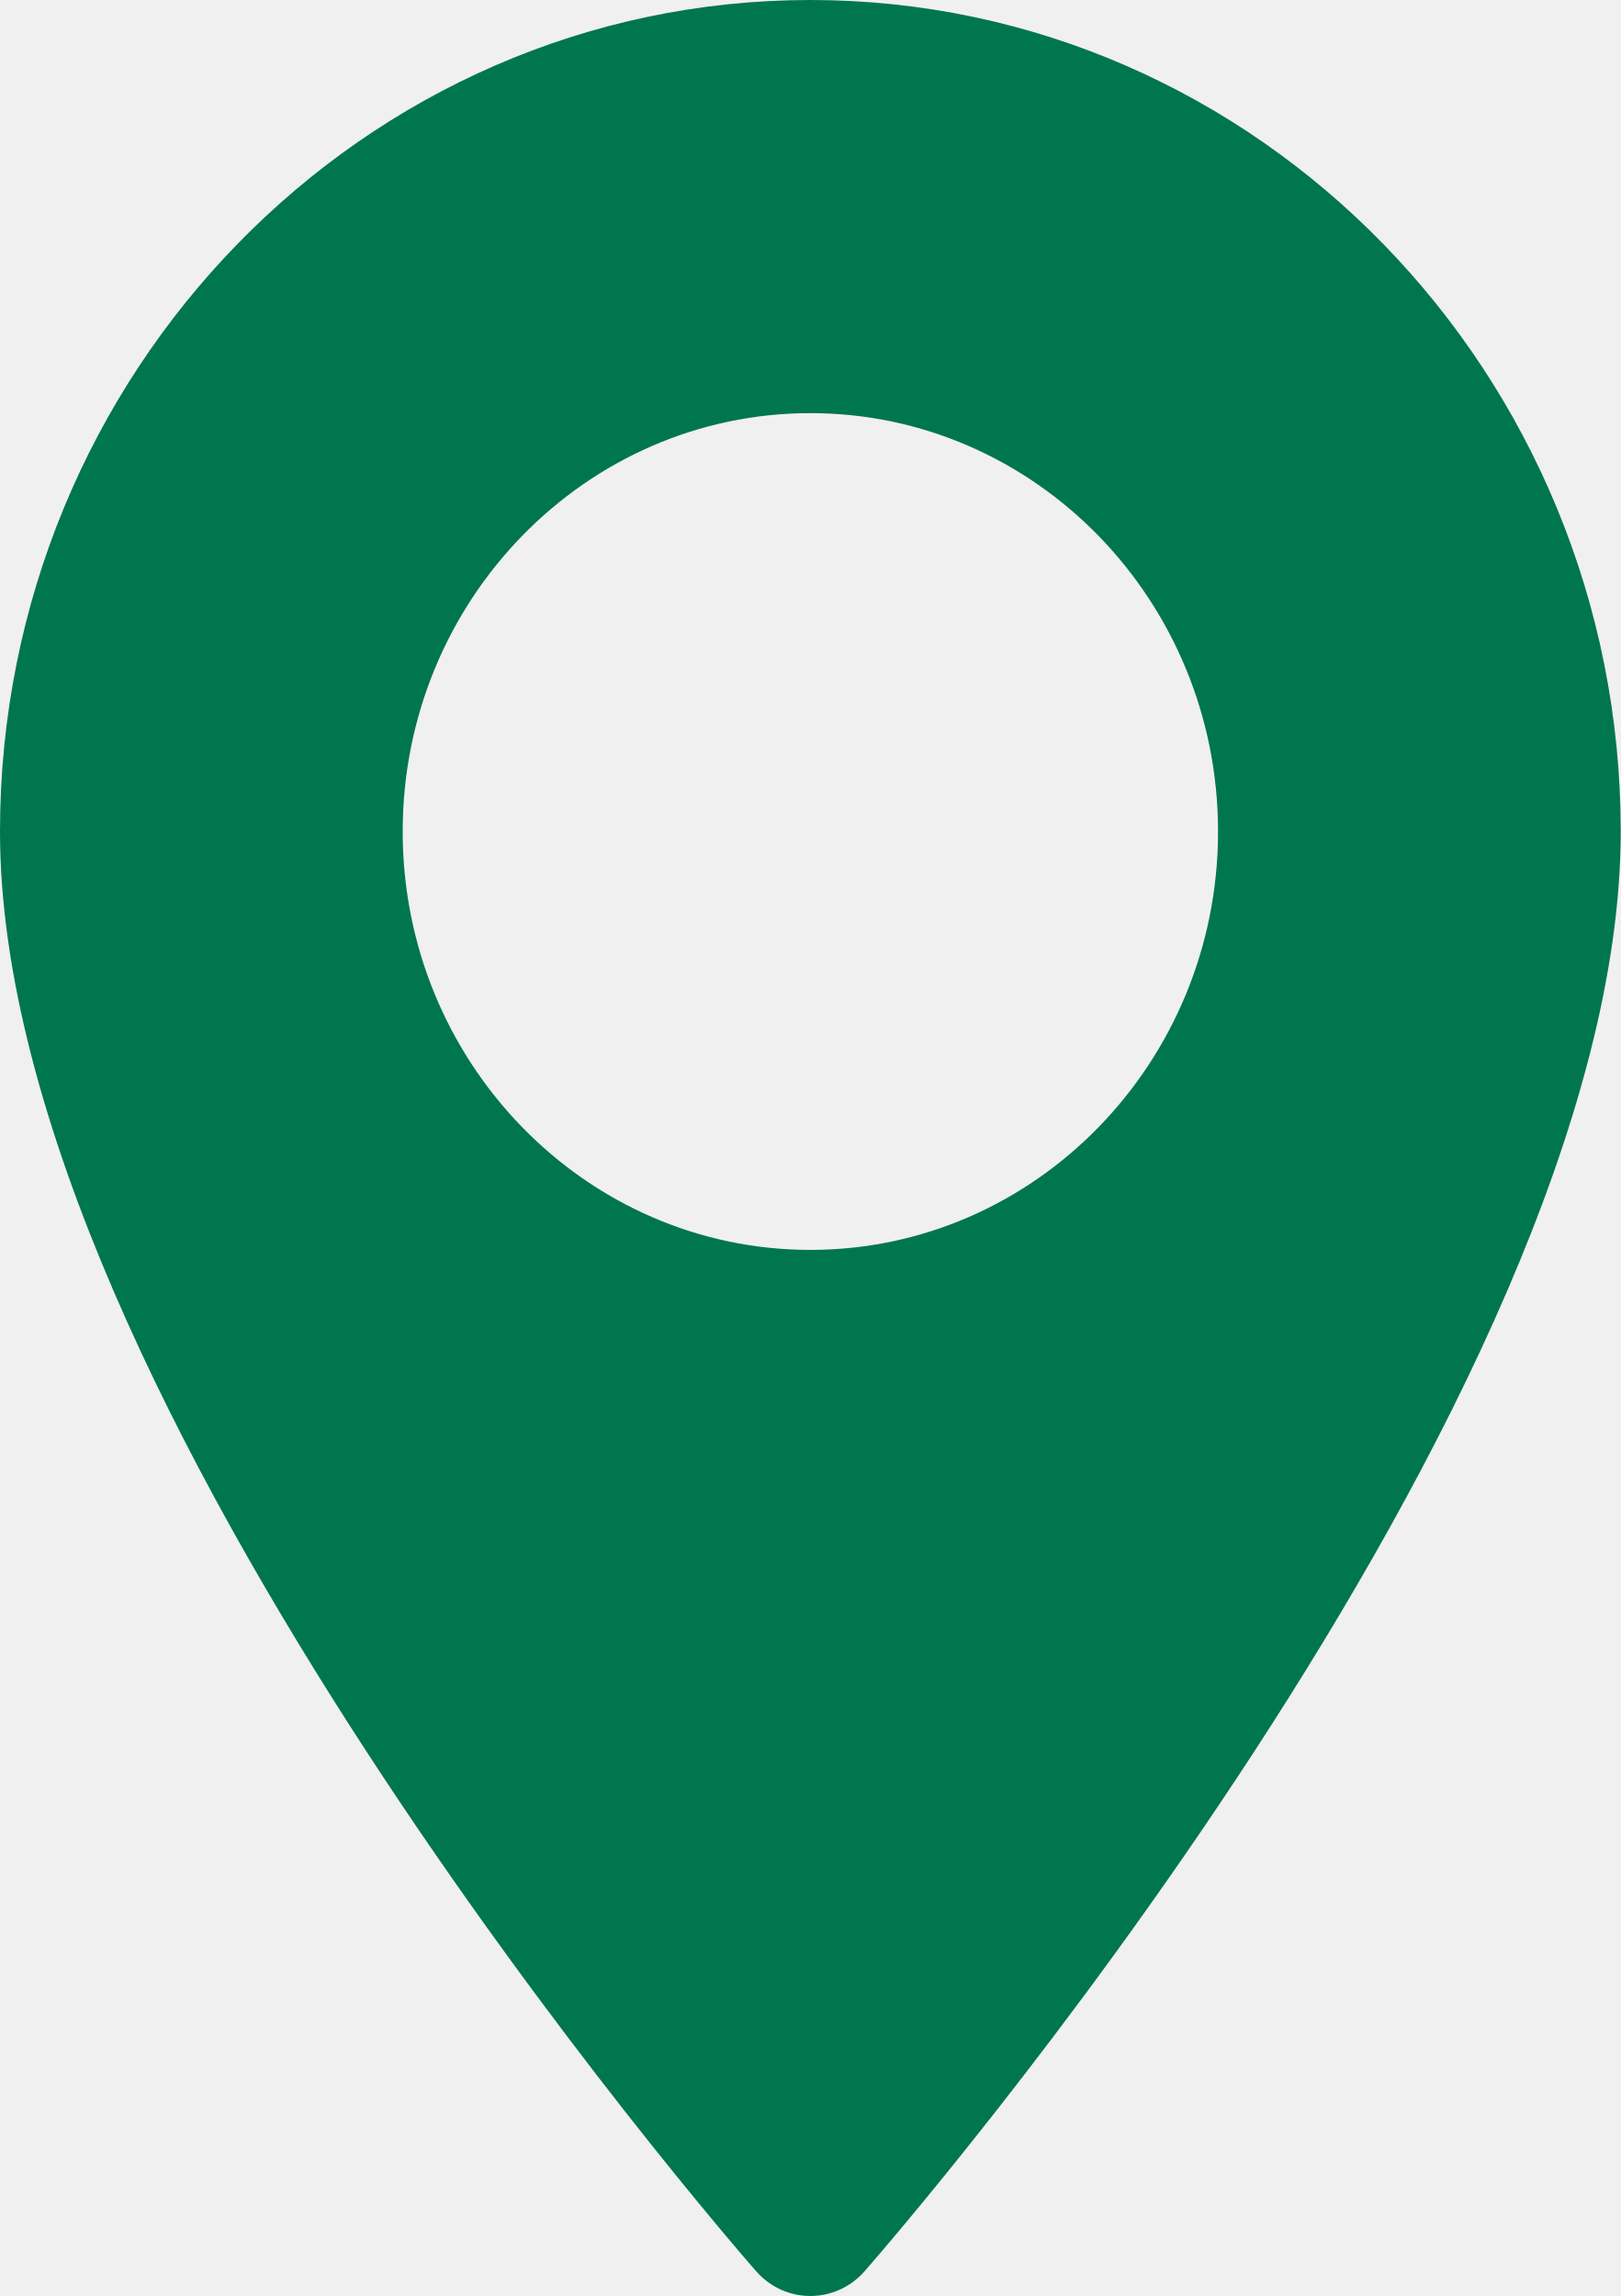
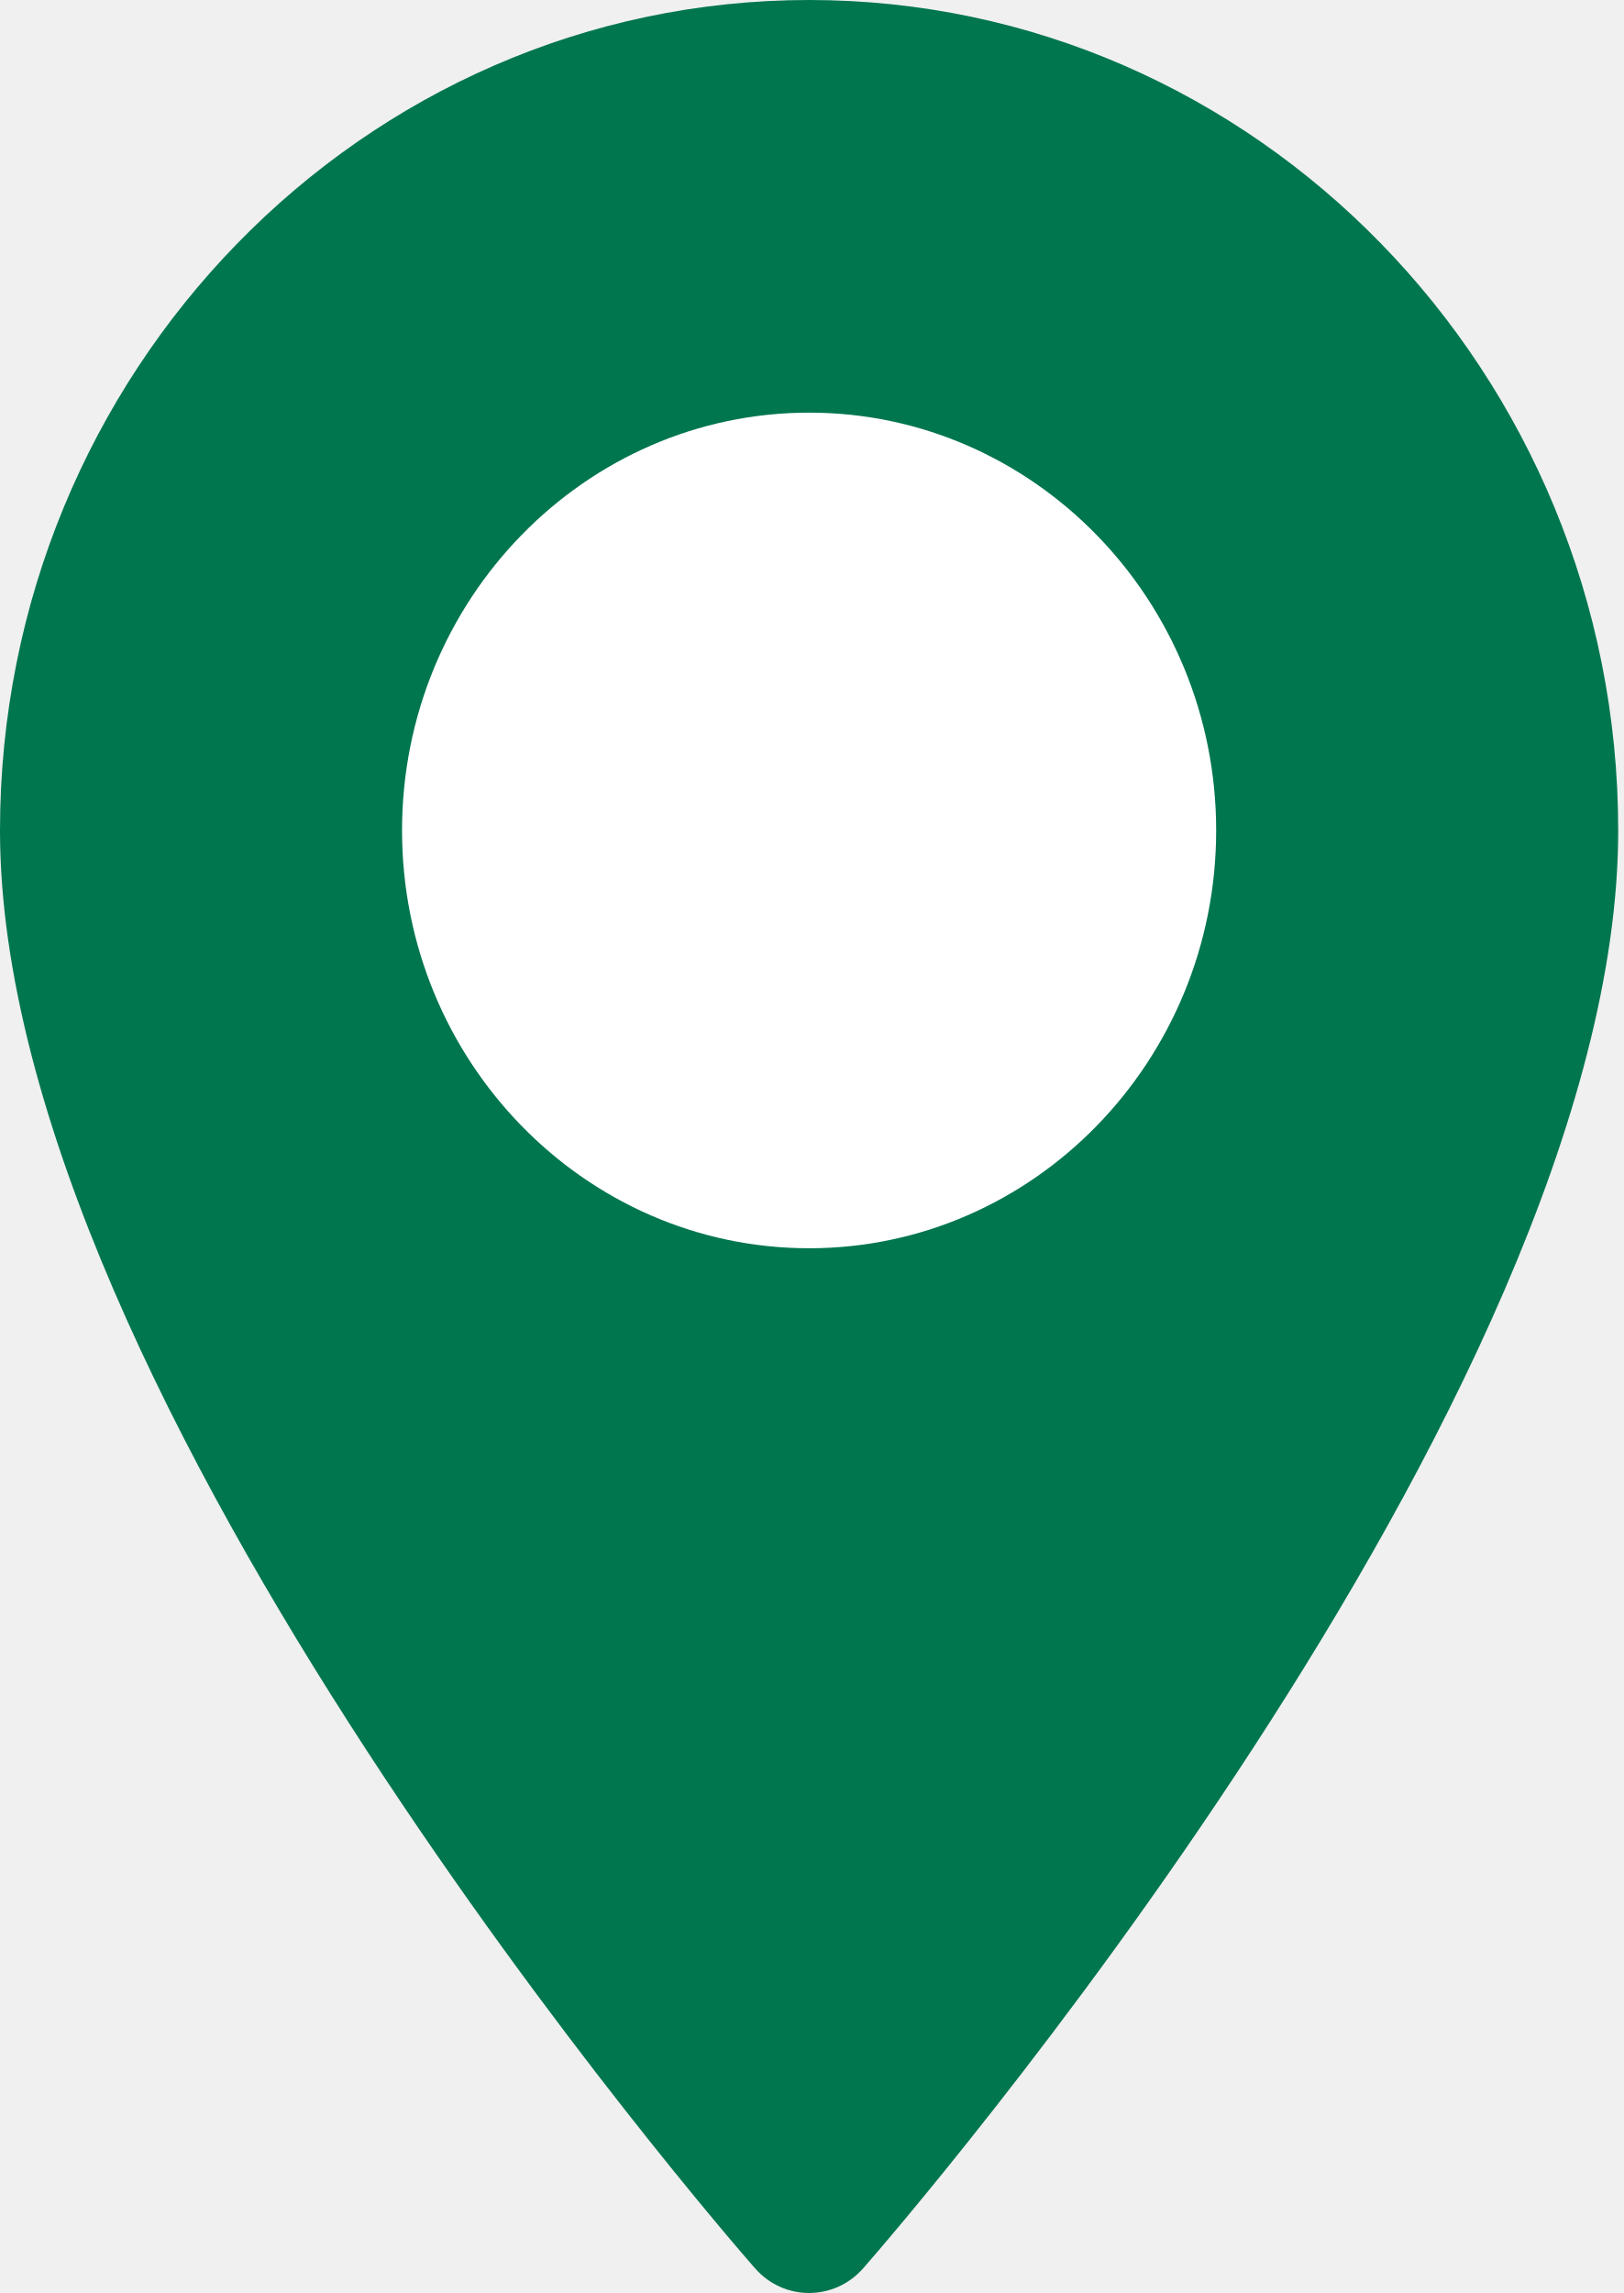
- <svg xmlns="http://www.w3.org/2000/svg" width="24px" height="34px" viewBox="0 0 24 34" version="1.1">
+ <svg xmlns="http://www.w3.org/2000/svg" width="17px" height="24px" viewBox="0 0 17 24" version="1.1">
  <defs />
  <g id="1.0-About-" stroke="none" stroke-width="1" fill="none" fill-rule="evenodd">
-     <g id="Map_marker_default" fill-rule="nonzero" fill="#00764E">
-       <path d="M12,0 C5.383,0 0,5.524 0,12.313 C0,20.74 10.739,33.11 11.196,33.632 C11.625,34.123 12.375,34.122 12.804,33.632 C13.261,33.11 24,20.74 24,12.313 C24,5.524 18.617,0 12,0 Z M12,18.509 C8.671,18.509 5.963,15.73 5.963,12.313 C5.963,8.897 8.671,6.118 12,6.118 C15.329,6.118 18.037,8.897 18.037,12.314 C18.037,15.73 15.329,18.509 12,18.509 Z" id="Shape" />
+     <g id="Map_marker_default">
+       <path d="M8.471,0 C3.8,0 0,3.899 0,8.692 C0,14.64 7.58,23.372 7.903,23.74 C8.206,24.087 8.735,24.086 9.038,23.74 C9.361,23.372 16.941,14.64 16.941,8.692 C16.941,3.899 13.141,0 8.471,0 Z" id="Path" fill="#00764E" />
+       <path d="M8.471,13.065 C6.121,13.065 4.209,11.103 4.209,8.692 C4.209,6.281 6.121,4.319 8.471,4.319 C10.82,4.319 12.732,6.281 12.732,8.692 C12.732,11.103 10.82,13.065 8.471,13.065 Z" id="Path" fill="#FFFFFF" />
    </g>
  </g>
</svg>
